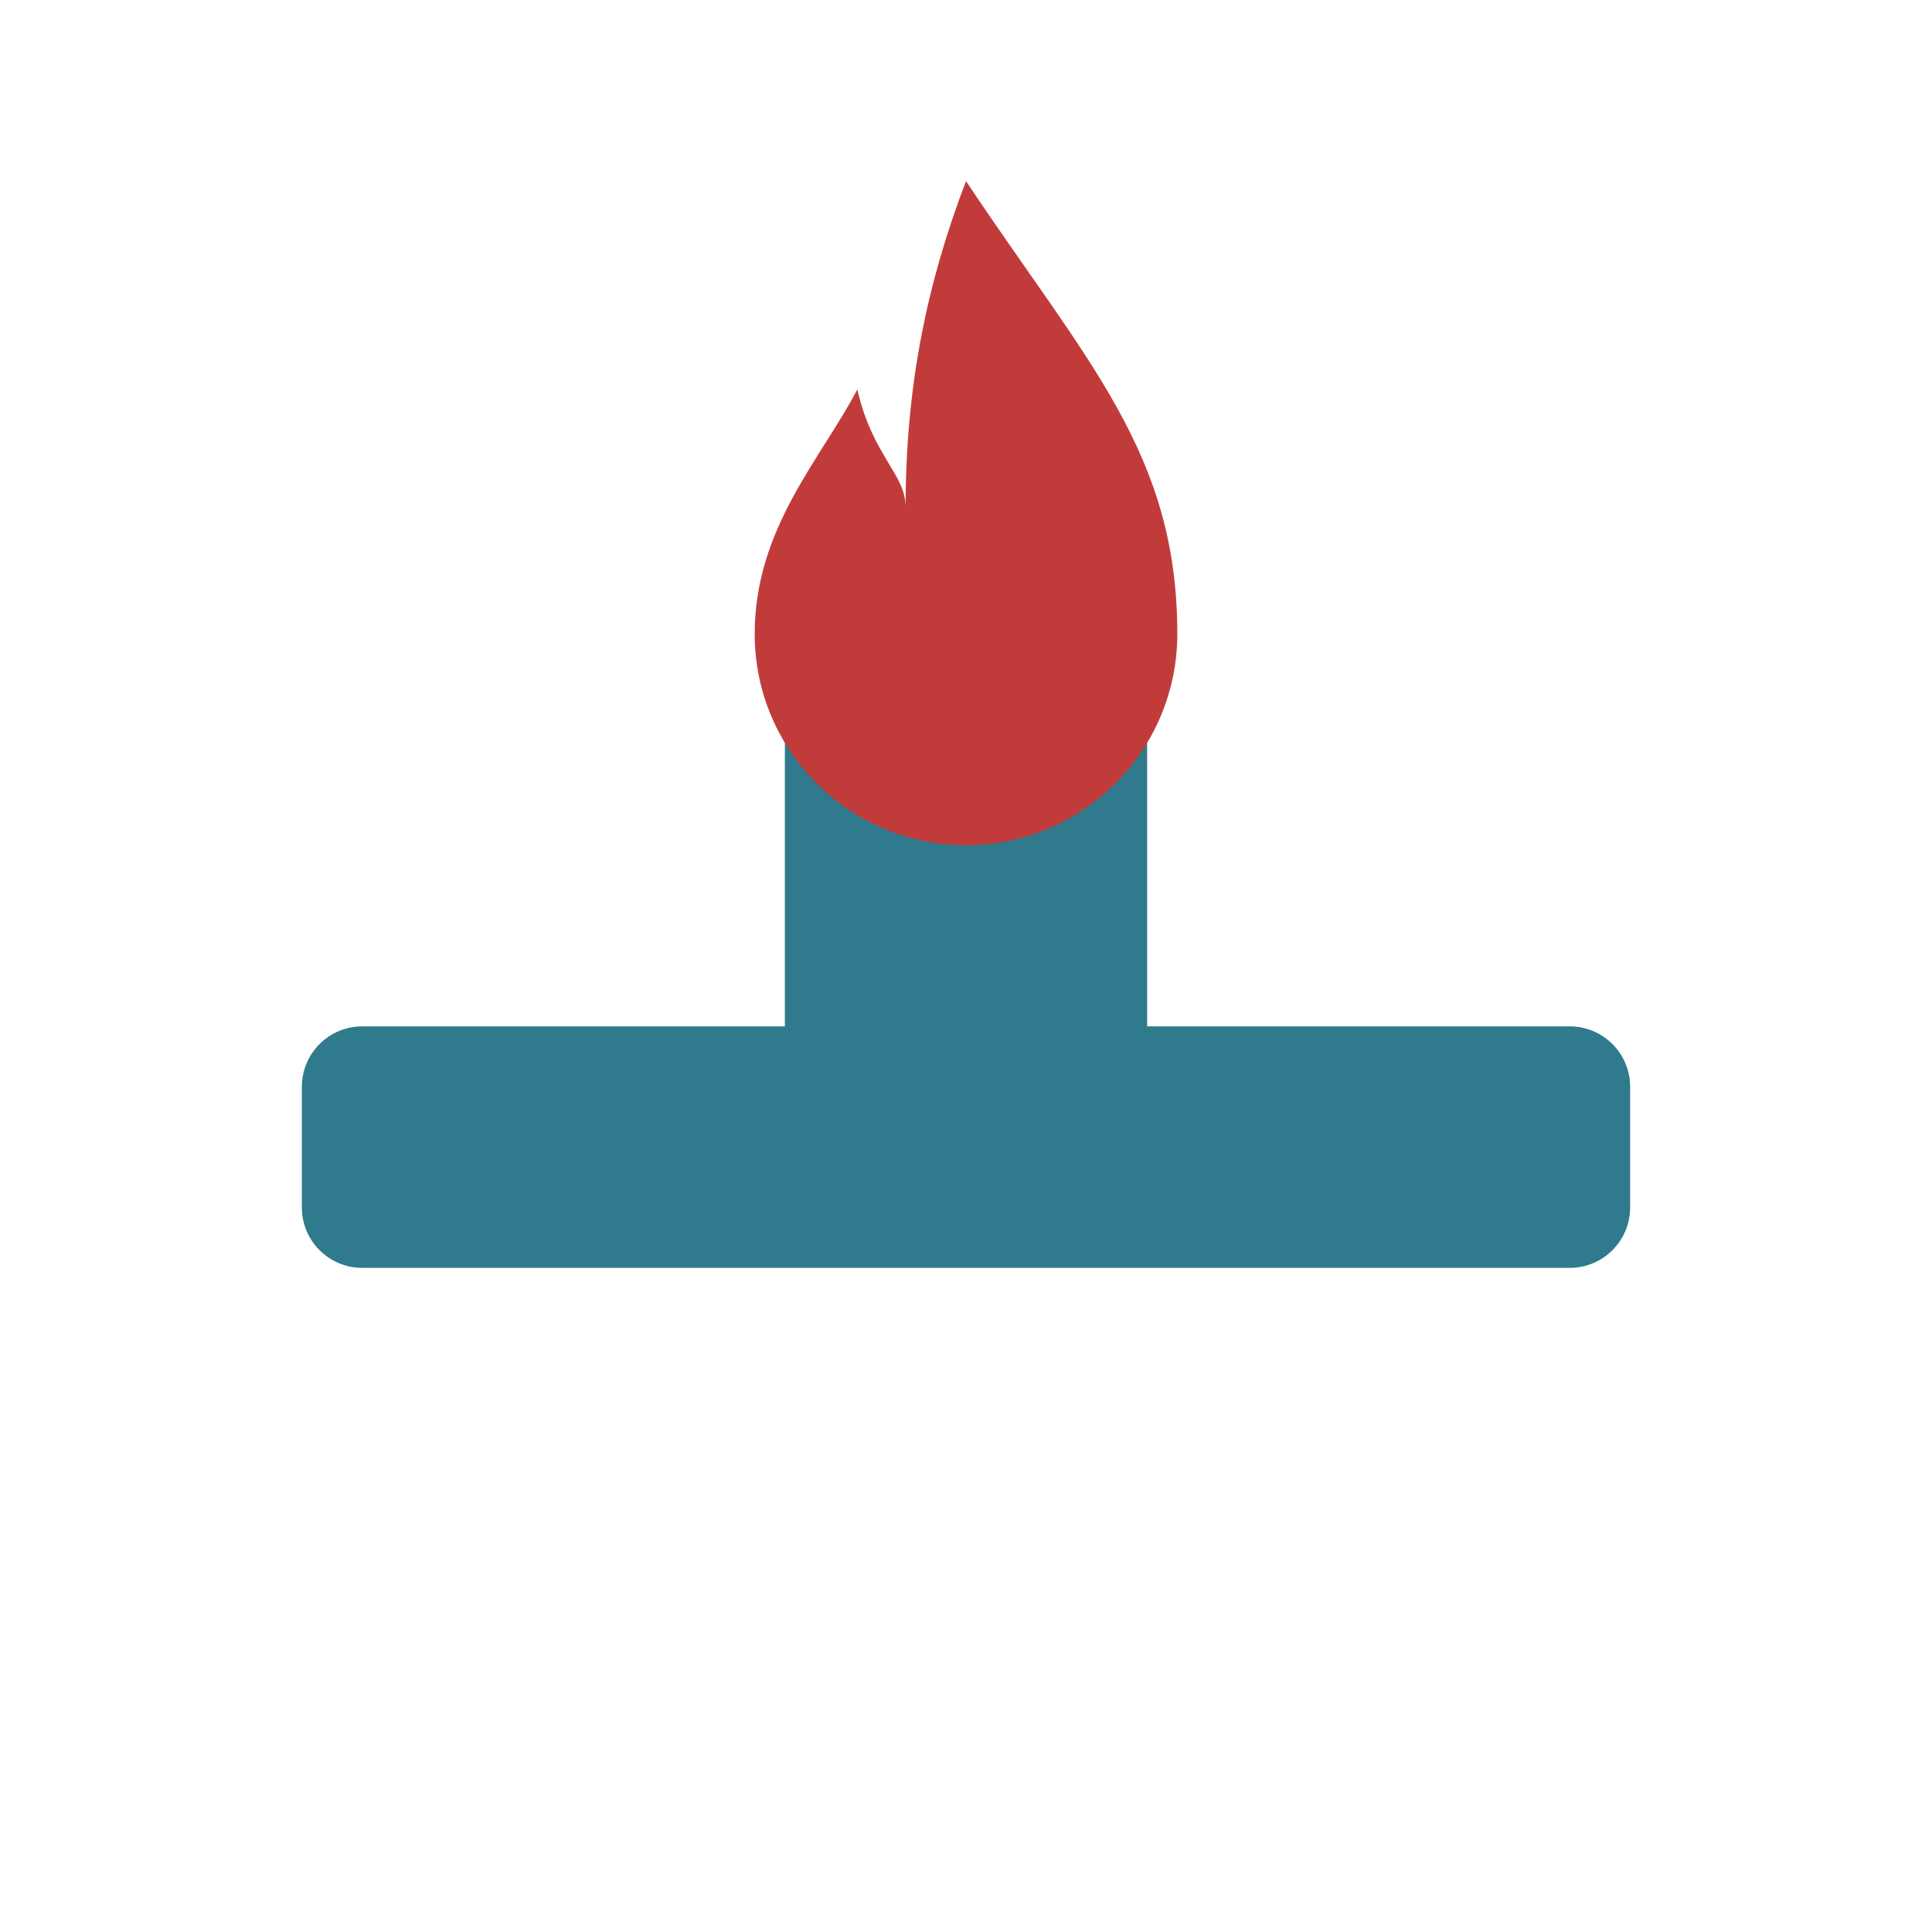
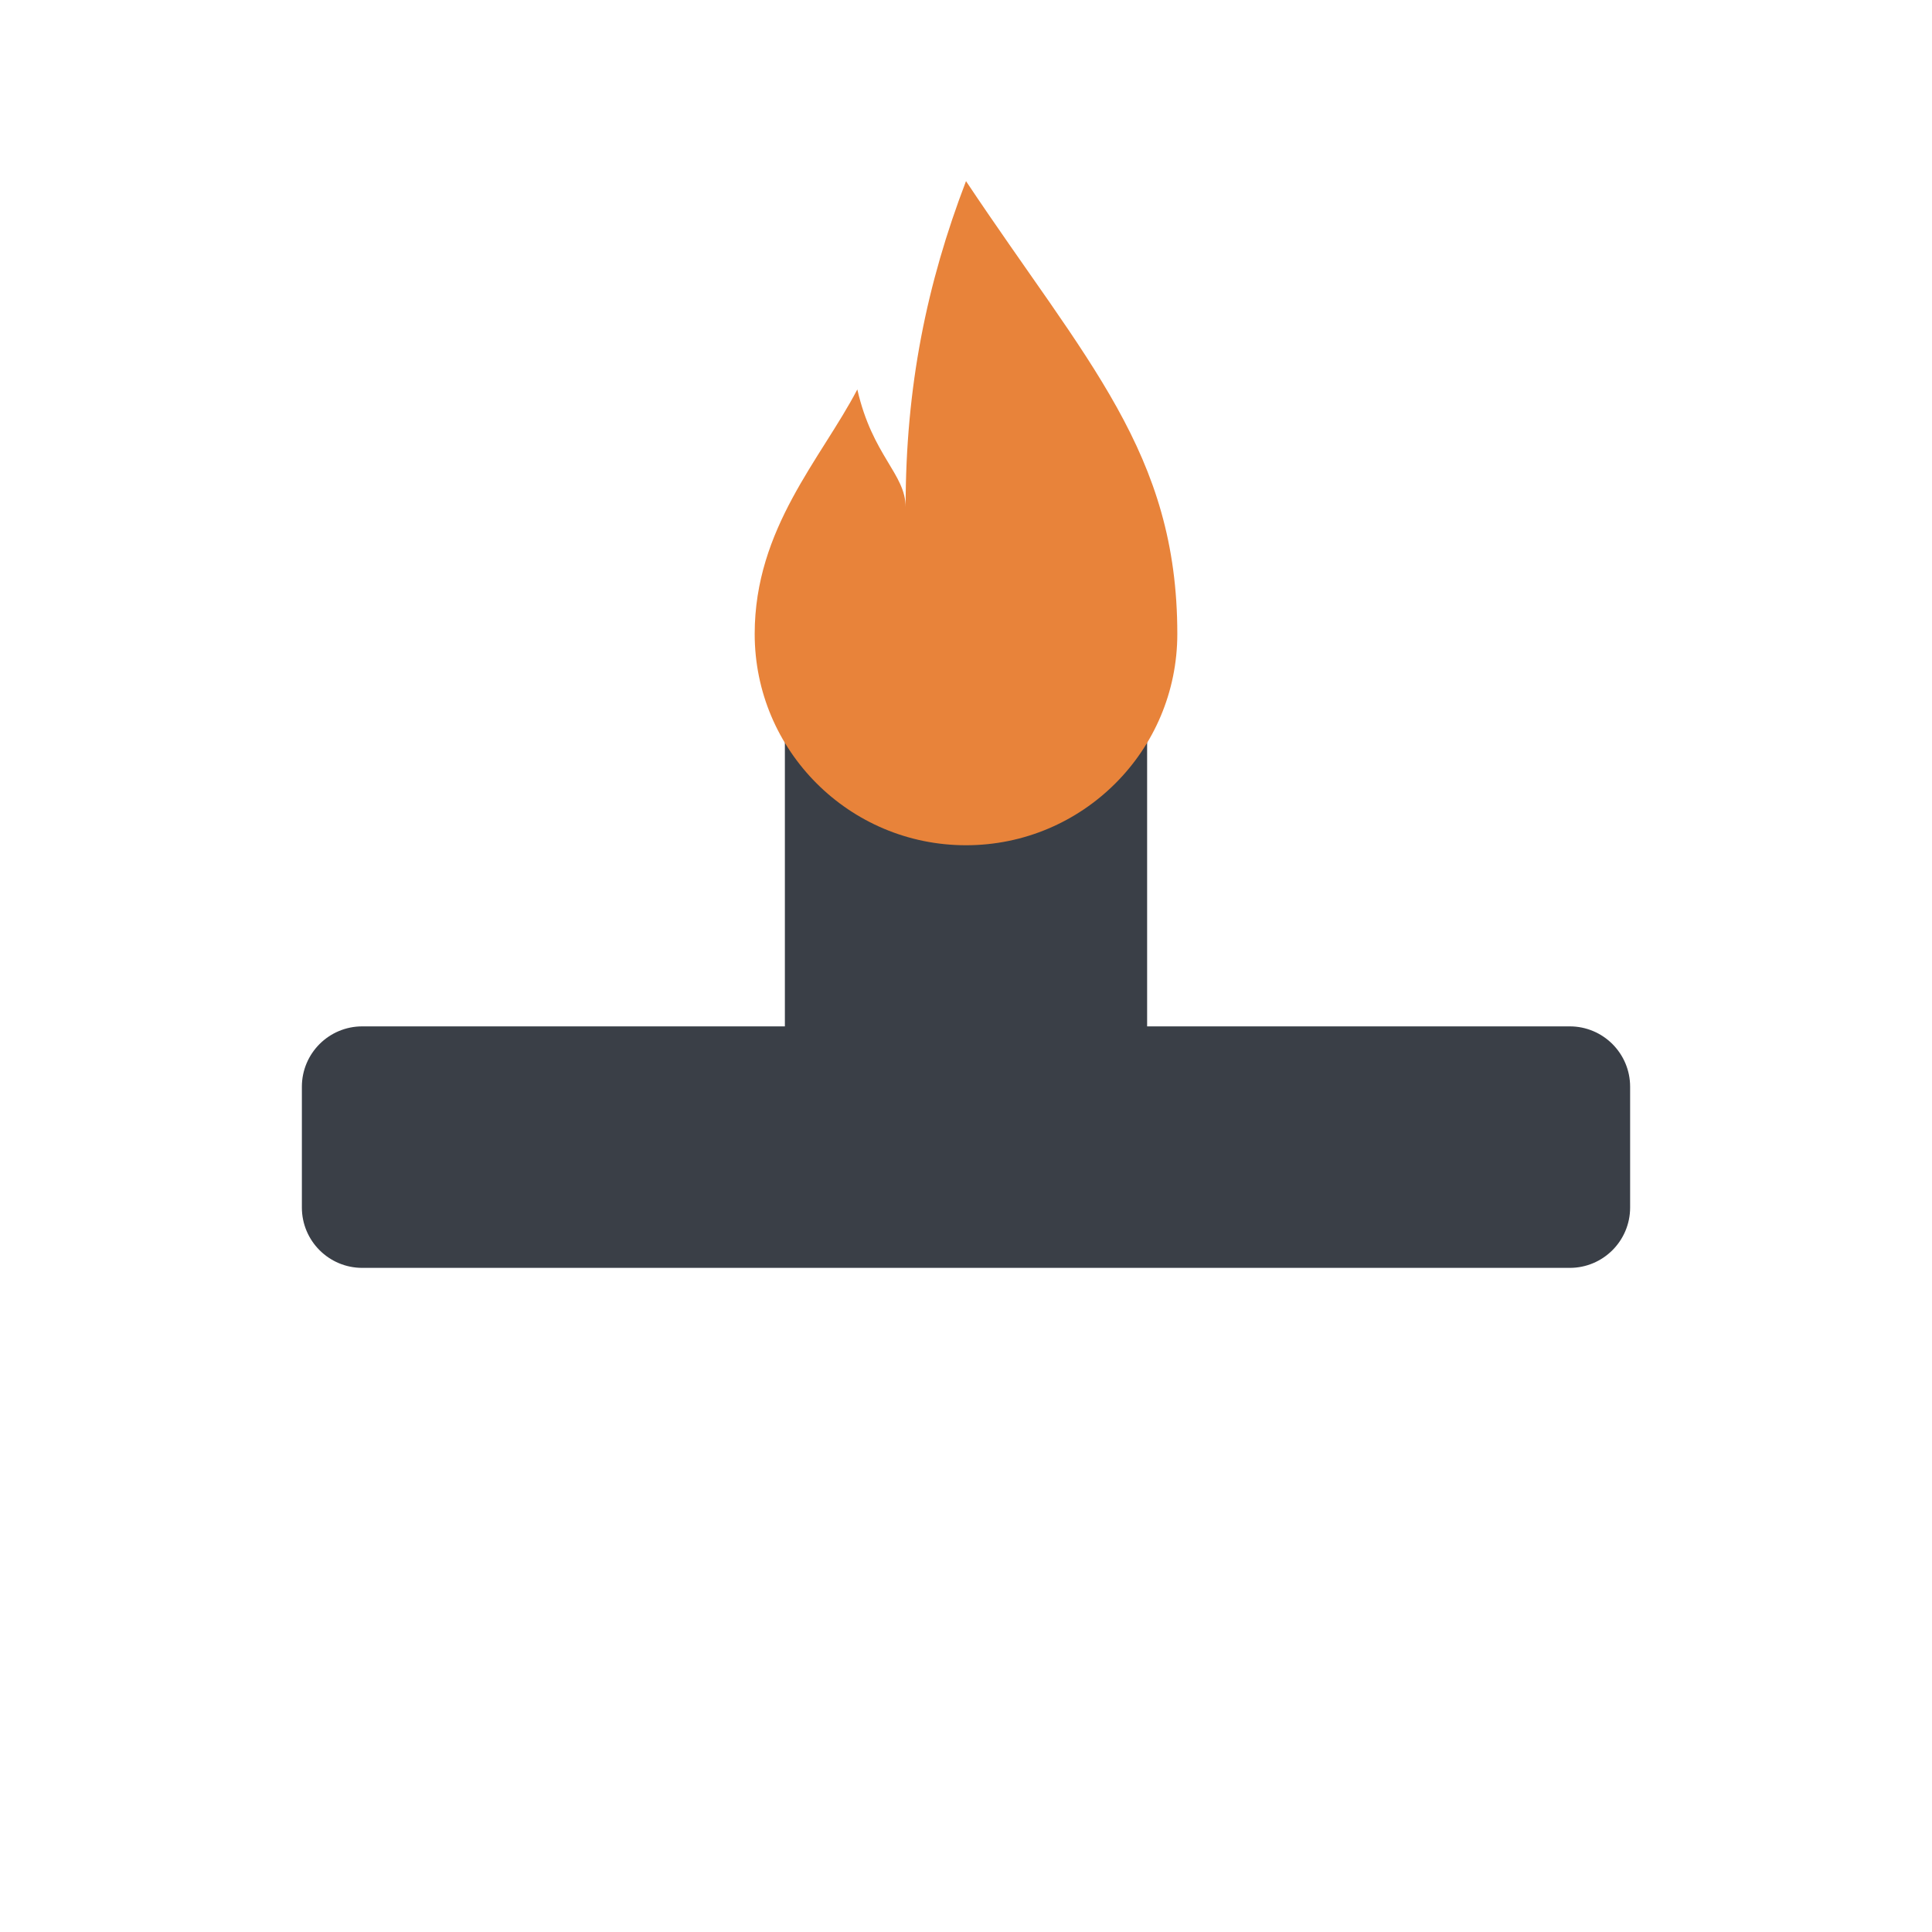
<svg xmlns="http://www.w3.org/2000/svg" viewBox="0 0 64 64" fill="none">
  <style>
-     .anvil { fill: #2f7a8c; }
-     .spark { fill: #c23b3b; }
+     .anvil { fill: #3a3f47; }
+     .spark { fill: #e8833a; }
    @media (prefers-color-scheme: dark) {
-       .anvil { fill: #5cd6d6; }
-       .spark { fill: #e0645a; }
+       .anvil { fill: #c7ced6; }
    }
  </style>
  <rect class="anvil" x="10" y="34" width="44" height="8" rx="2" />
  <rect class="anvil" x="26" y="20" width="12" height="16" rx="2" />
  <path class="spark" d="M32 6 c4 6 7 9 7 15 a7 7 0 0 1 -14 0 c0 -3.5 2.2 -5.8 3.4 -8.1 c0.5 2.2 1.6 2.8 1.6 3.9 c0 -4 0.7 -7.4 2 -10.8 z" />
</svg>
